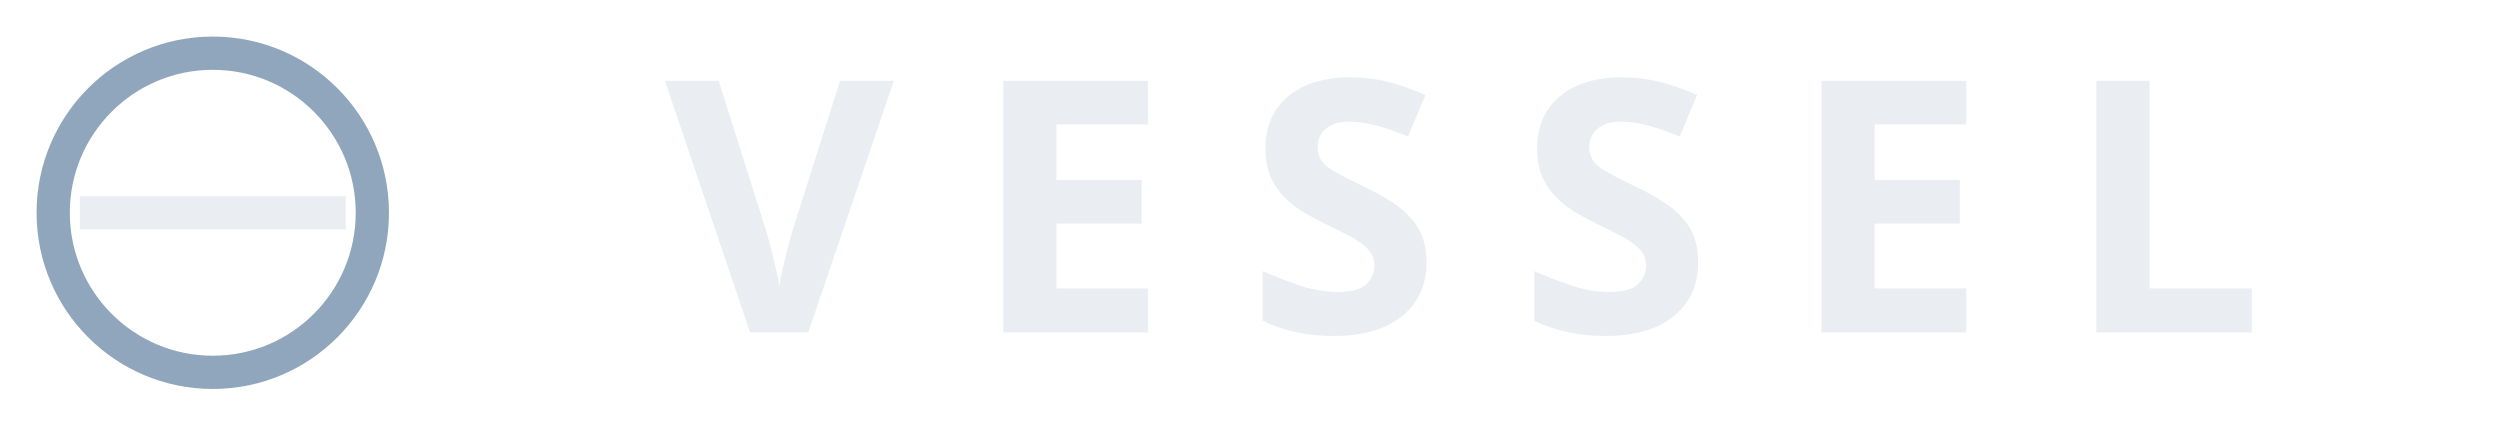
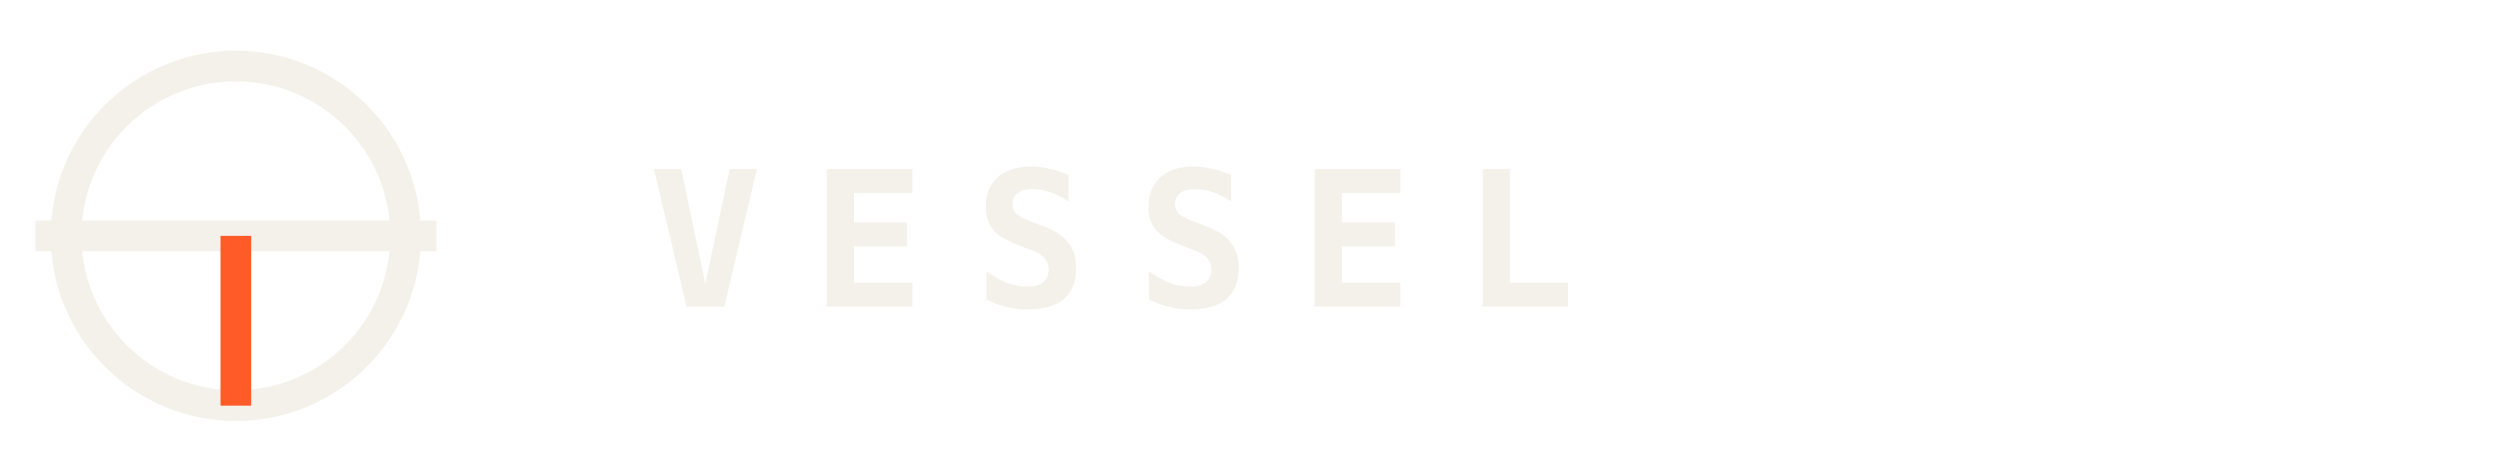
- <svg xmlns="http://www.w3.org/2000/svg" viewBox="0 0 188 32" width="188" height="32" fill="none">
-   <circle cx="16" cy="16" r="12" stroke="#8FA6BC" stroke-width="2.5" />
-   <line x1="6" y1="16" x2="26" y2="16" stroke="#EAEEF3" stroke-width="2.5" />
-   <text x="50" y="25" font-family="Bricolage Grotesque, sans-serif" font-weight="700" font-size="26.5" letter-spacing="5.83" fill="#EAEEF3">VESSEL</text>
+ <svg xmlns="http://www.w3.org/2000/svg" viewBox="0 0 212 40" width="212" height="40" fill="none">
+   <circle cx="20" cy="20" r="14.4" stroke="#F4F1EA" stroke-width="2.6" />
+   <path d="M3 20H37" stroke="#F4F1EA" stroke-width="2.6" />
+   <path d="M20 20V34.4" stroke="#FF5B29" stroke-width="2.6" />
+   <text x="55" y="26" font-family="IBM Plex Mono, monospace" font-weight="600" font-size="16" letter-spacing="4.16" fill="#F4F1EA">VESSEL</text>
</svg>
